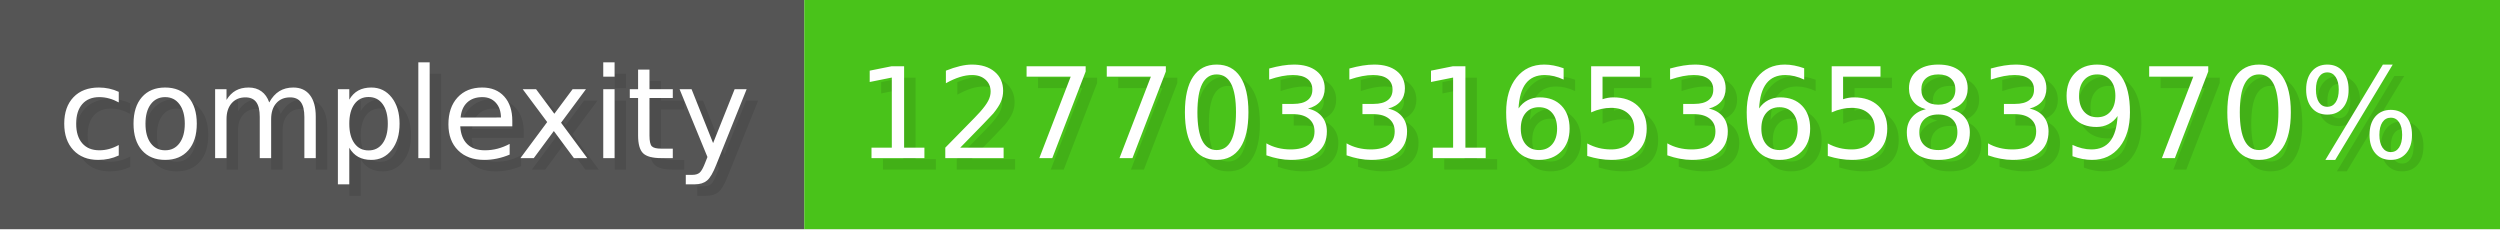
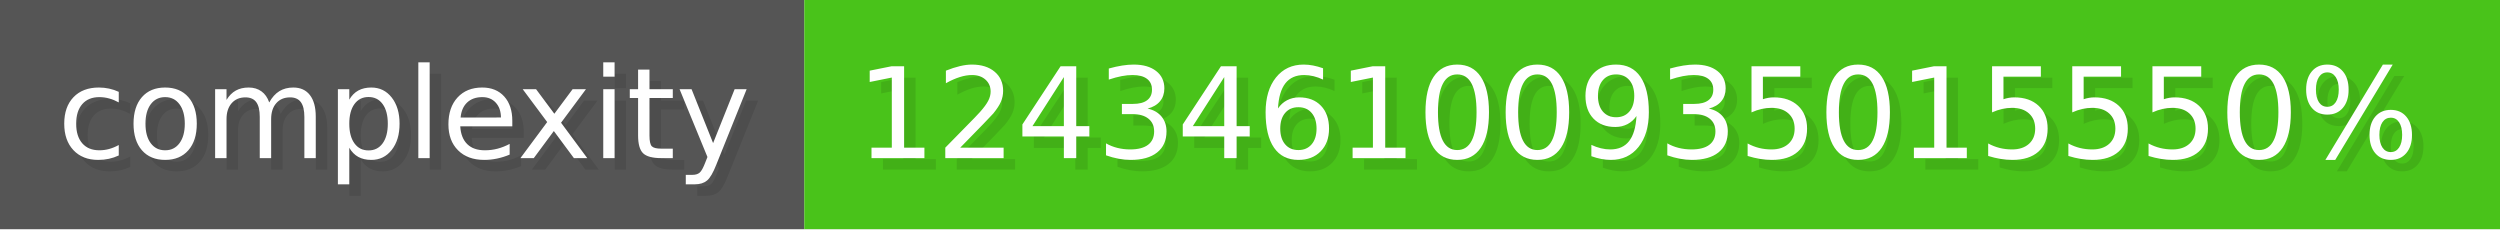
- <svg xmlns="http://www.w3.org/2000/svg" width="218.2" height="20" viewBox="0 0 2182 200" role="img" aria-label="complexity: 127703316536583970%">
+ <svg xmlns="http://www.w3.org/2000/svg" width="218.2" height="20" viewBox="0 0 2182 200" role="img" aria-label="complexity: 124346100935015550%">
  <g>
    <rect fill="#555" width="702" height="200" />
    <rect fill="#49c31a" x="702" width="1480" height="200" />
  </g>
  <g aria-hidden="true" fill="#fff" text-anchor="start" font-family="Verdana,DejaVu Sans,sans-serif" font-size="110">
    <text x="60" y="148" textLength="602" fill="#000" opacity="0.1">complexity</text>
    <text x="50" y="138" textLength="602">complexity</text>
-     <text x="757" y="148" textLength="1380" fill="#000" opacity="0.1">127703316536583970%</text>
-     <text x="747" y="138" textLength="1380">127703316536583970%</text>
+     <text x="757" y="148" textLength="1380" fill="#000" opacity="0.1">124346100935015550%</text>
+     <text x="747" y="138" textLength="1380">124346100935015550%</text>
  </g>
</svg>
